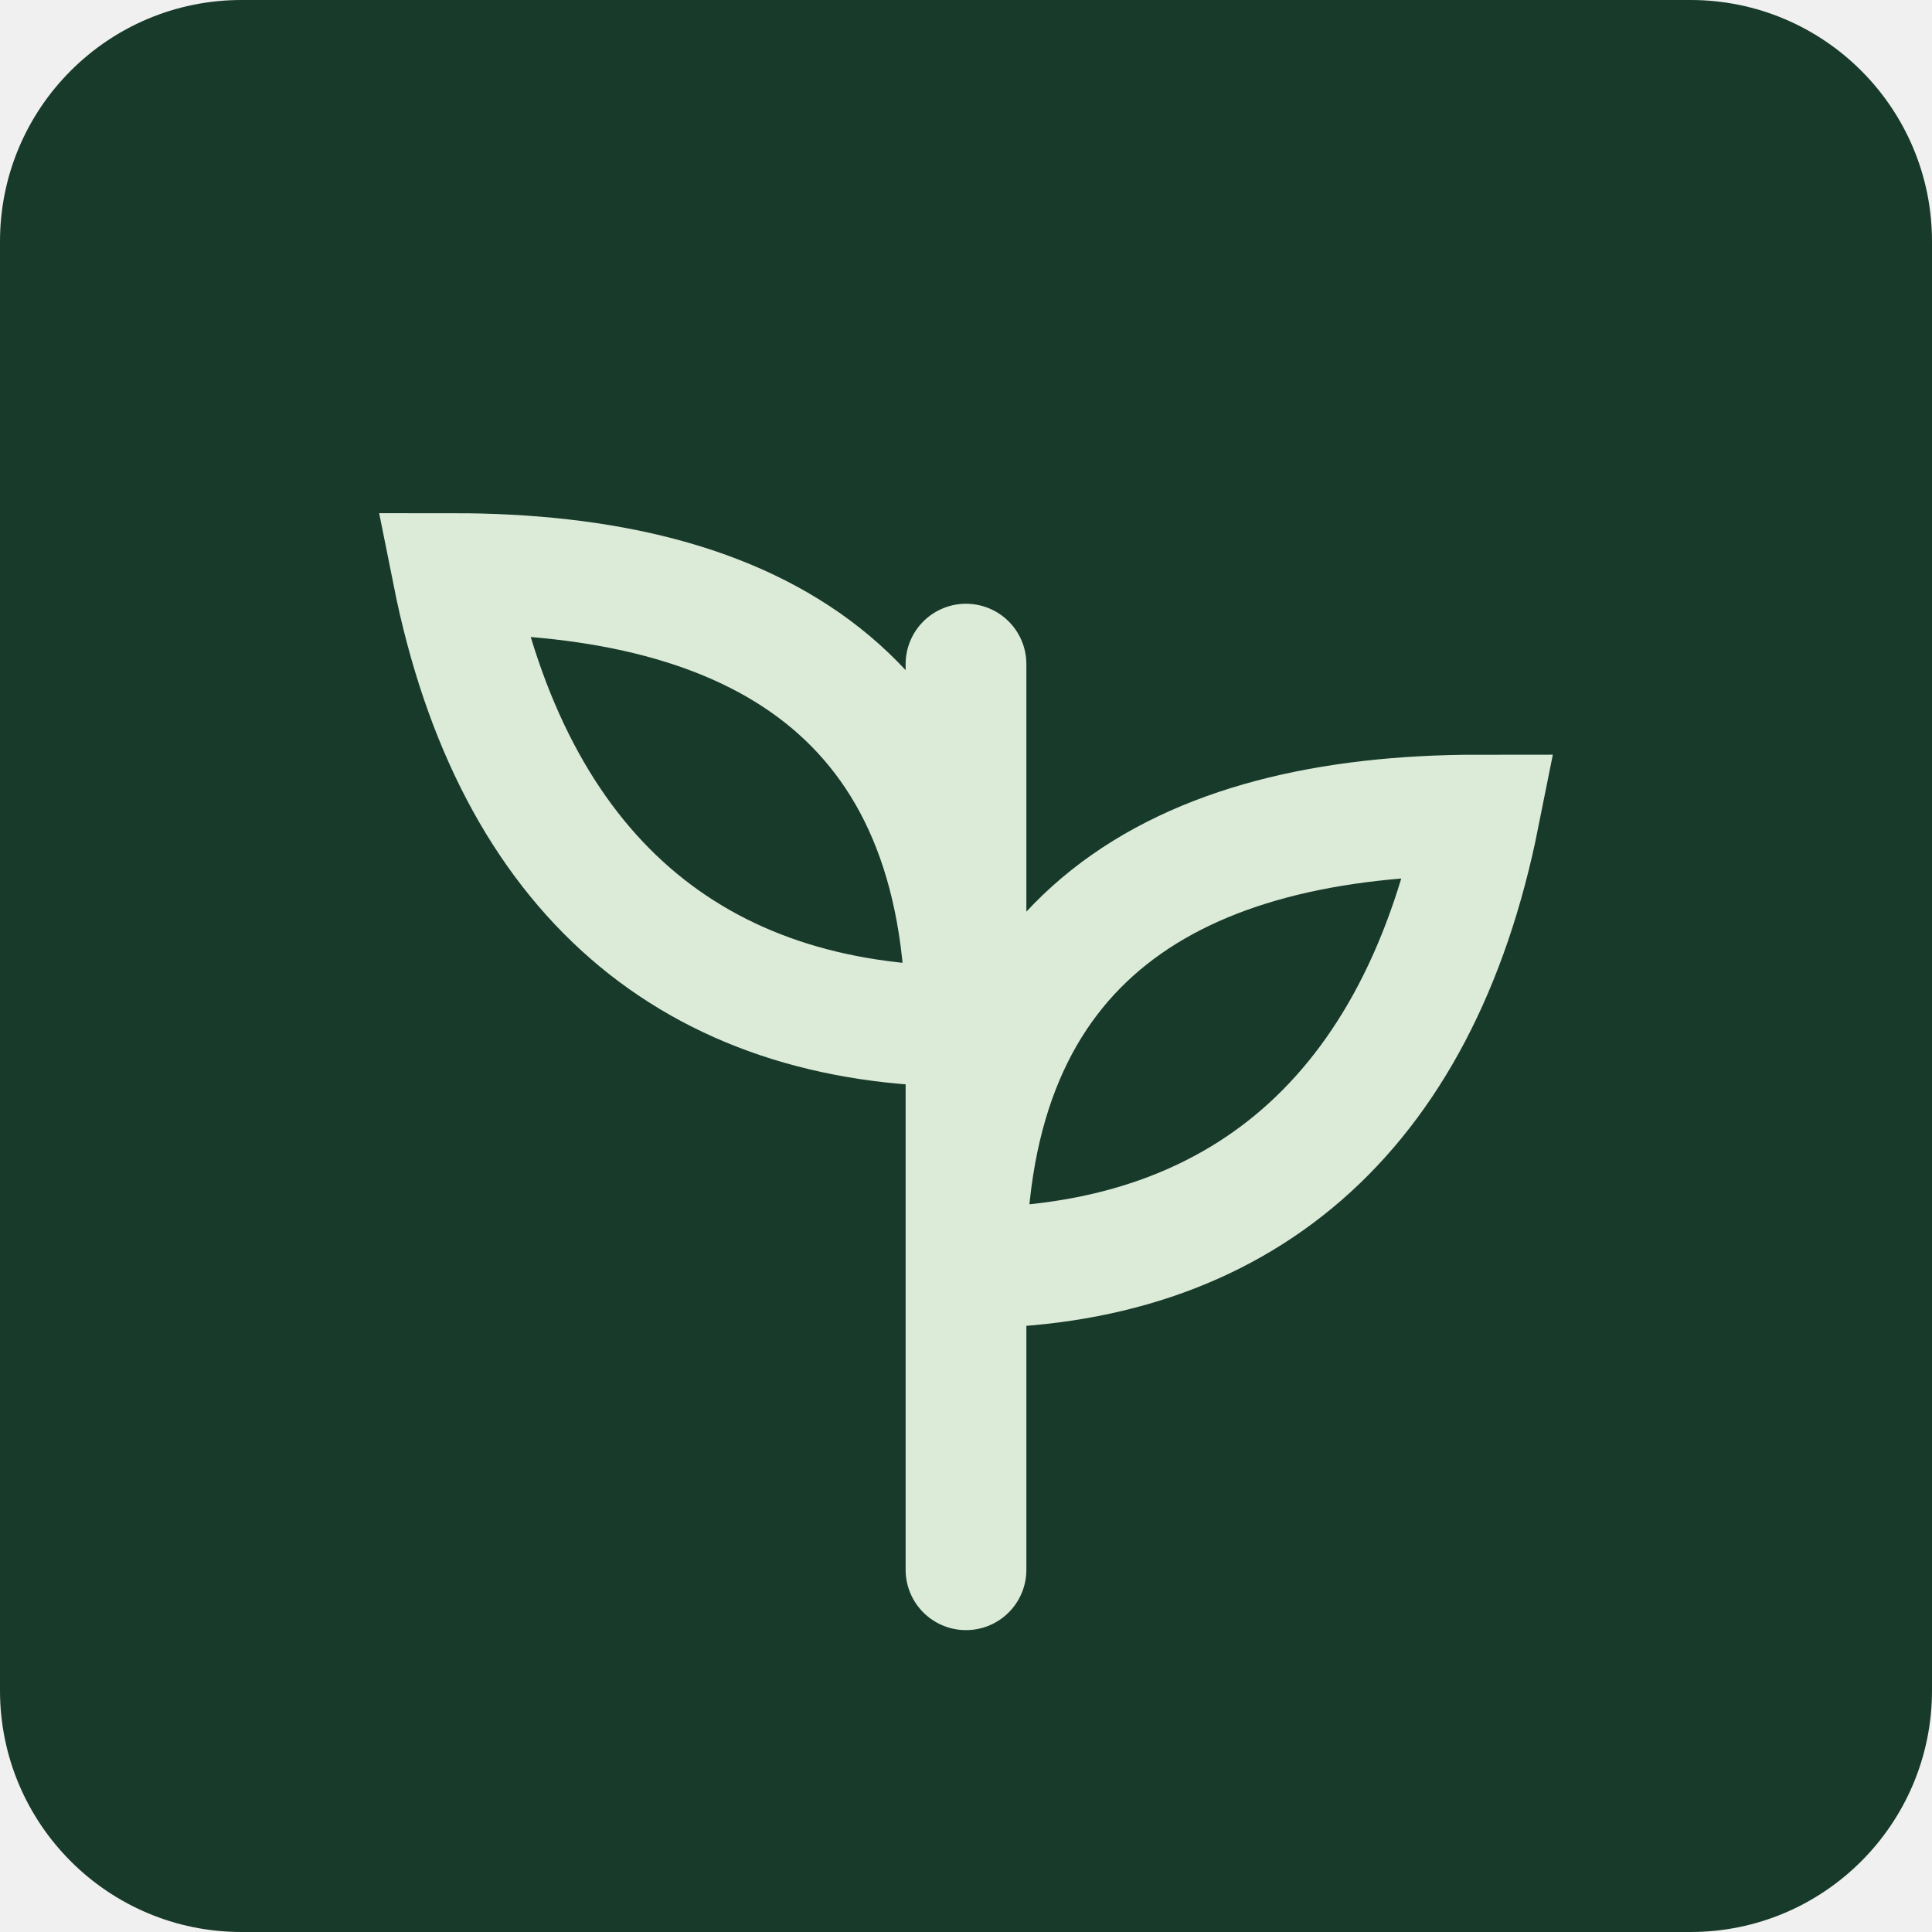
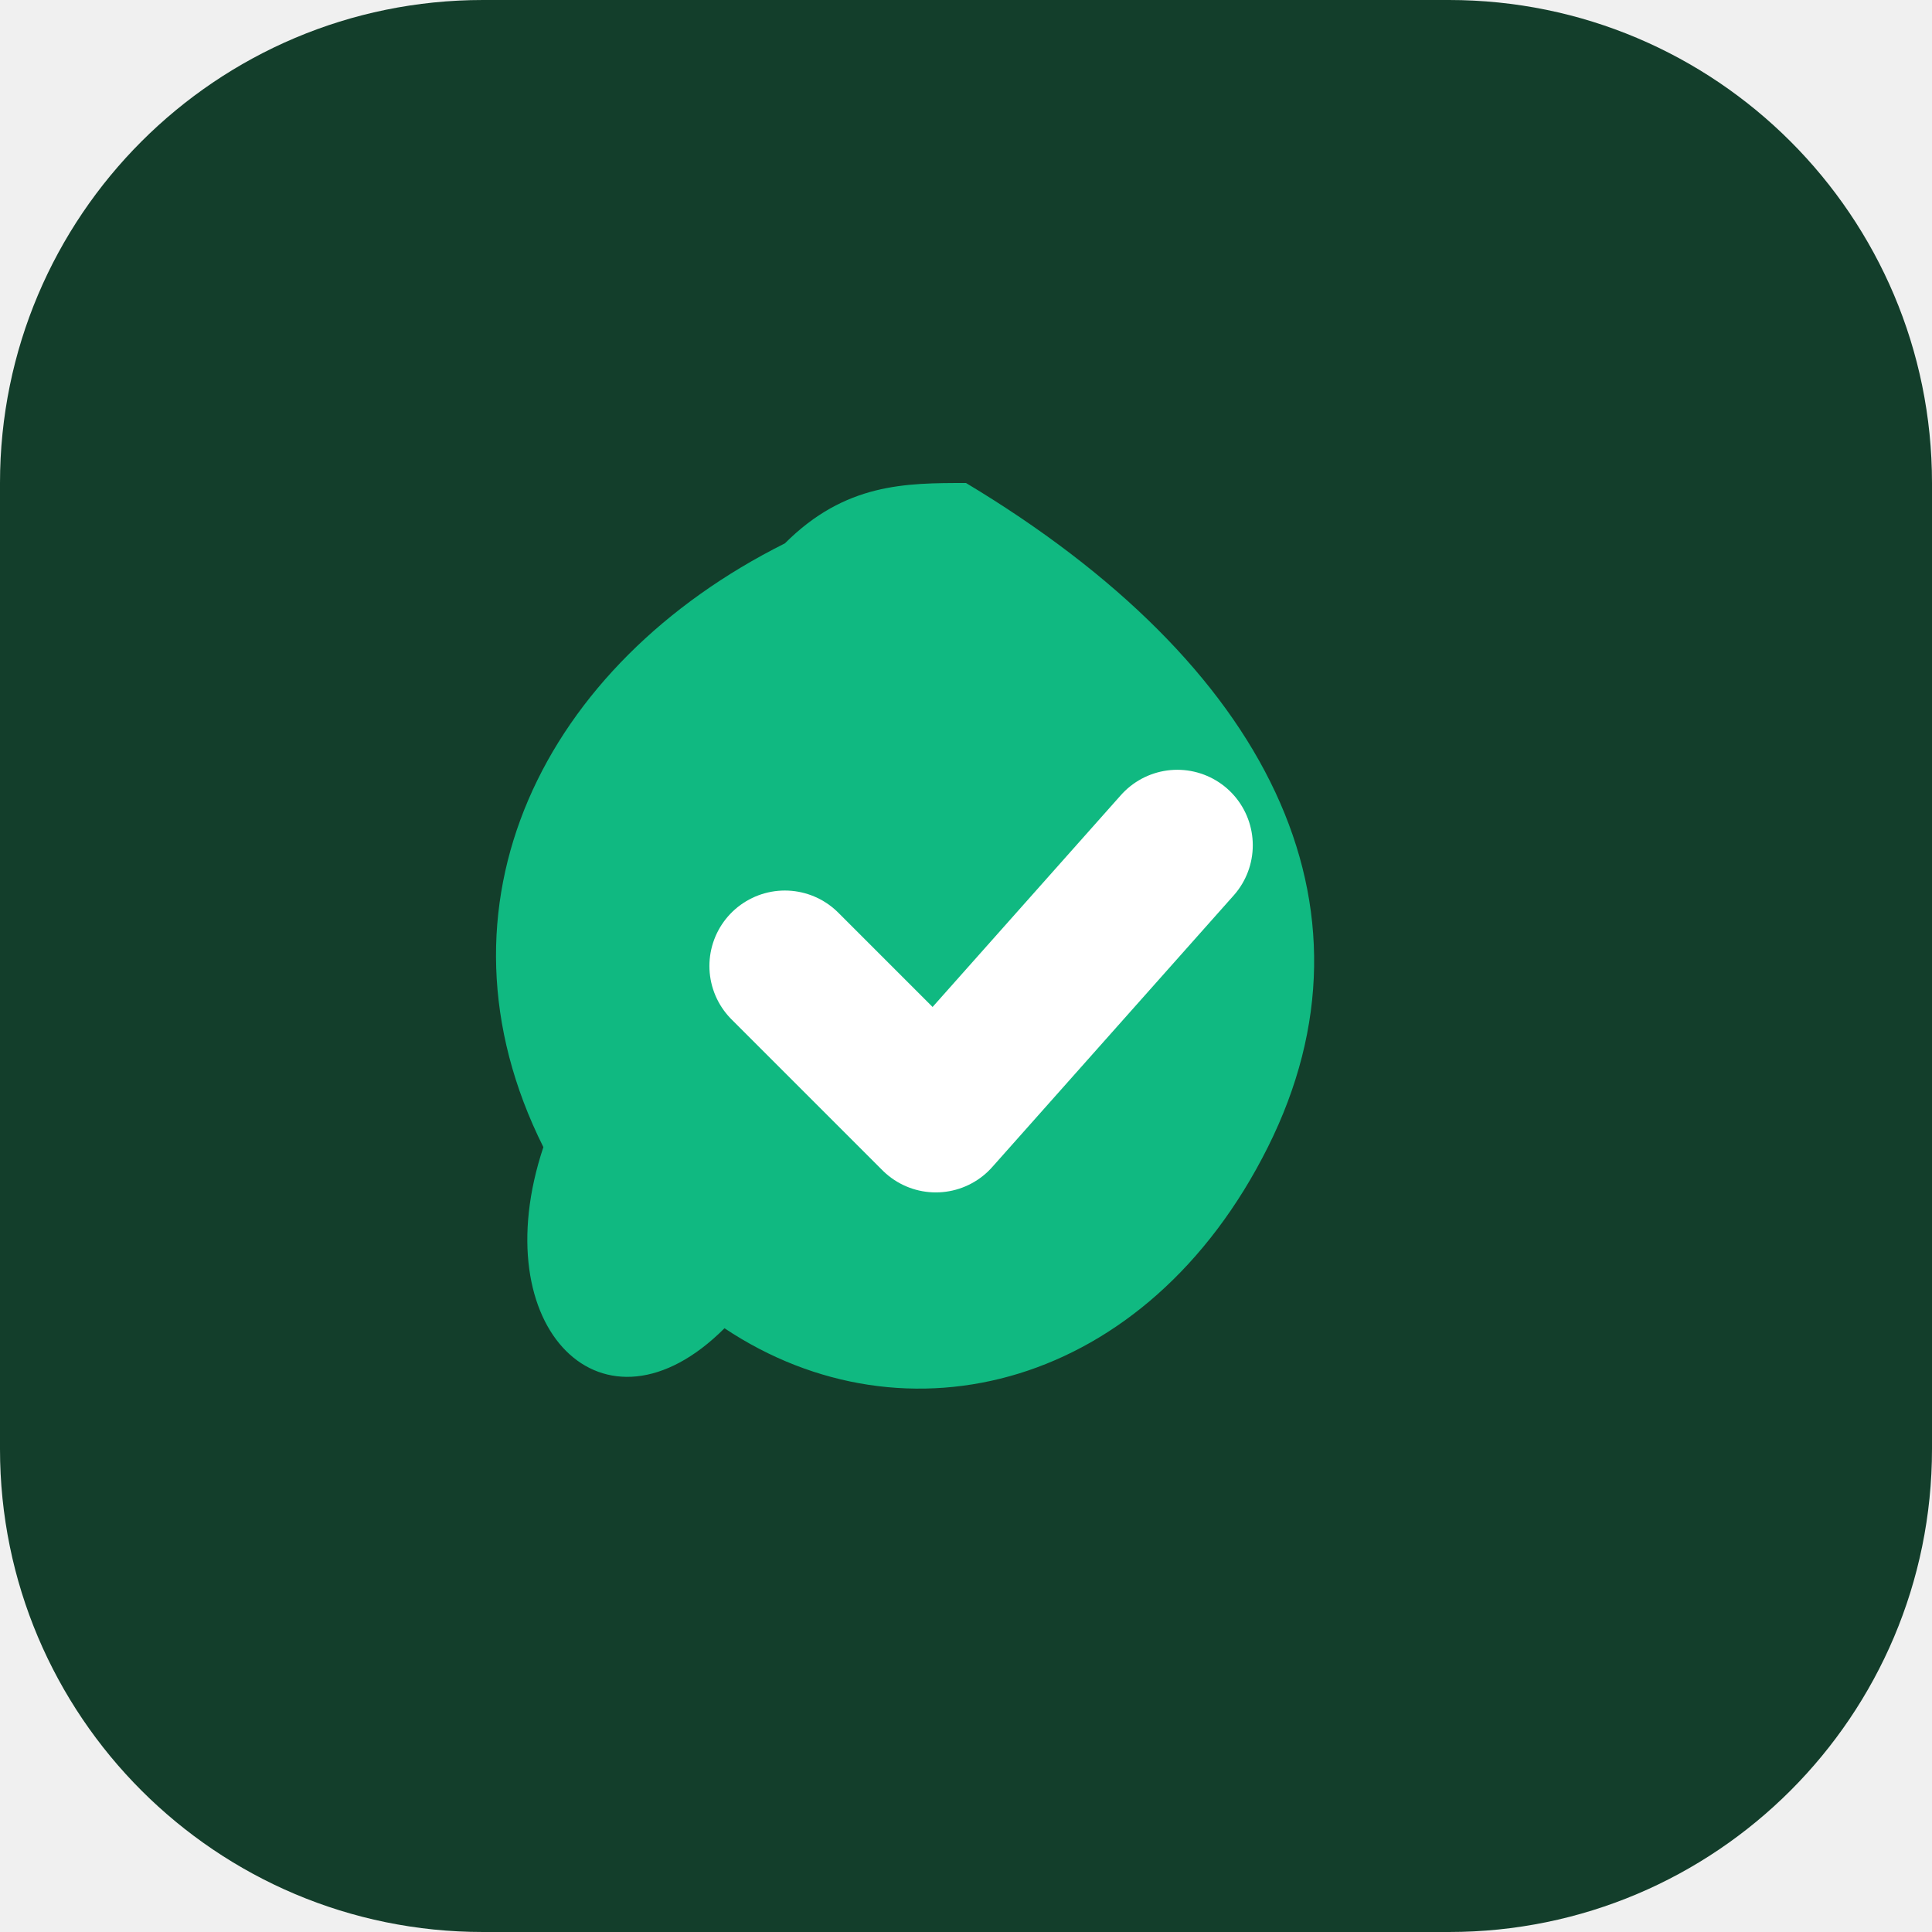
<svg xmlns="http://www.w3.org/2000/svg" viewBox="0 0 64 64">
-   <rect width="64" height="64" rx="8" fill="#183a2b" />
-   <path d="M32 52V22M32 34C23 34 17 29 15 19c10 0 17 4 17 15M32 42c9 0 15-5 17-15-10 0-17 4-17 15" fill="none" stroke="#dcebd8" stroke-width="4" stroke-linecap="round" />
+   <rect width="64" height="64" rx="16" fill="#133e2b" />
+   <path d="M32 16 C 42 22, 46 30, 42 38 C 38 46, 30 48, 24 44 C 20 48, 16 44, 18 38 C 14 30, 18 22, 26 18 C 28 16, 30 16, 32 16 Z" fill="#10b981" />
+   <path d="M26 32 L 31 37 L 39 28" stroke="#ffffff" stroke-width="5" fill="none" stroke-linecap="round" stroke-linejoin="round" />
</svg>
